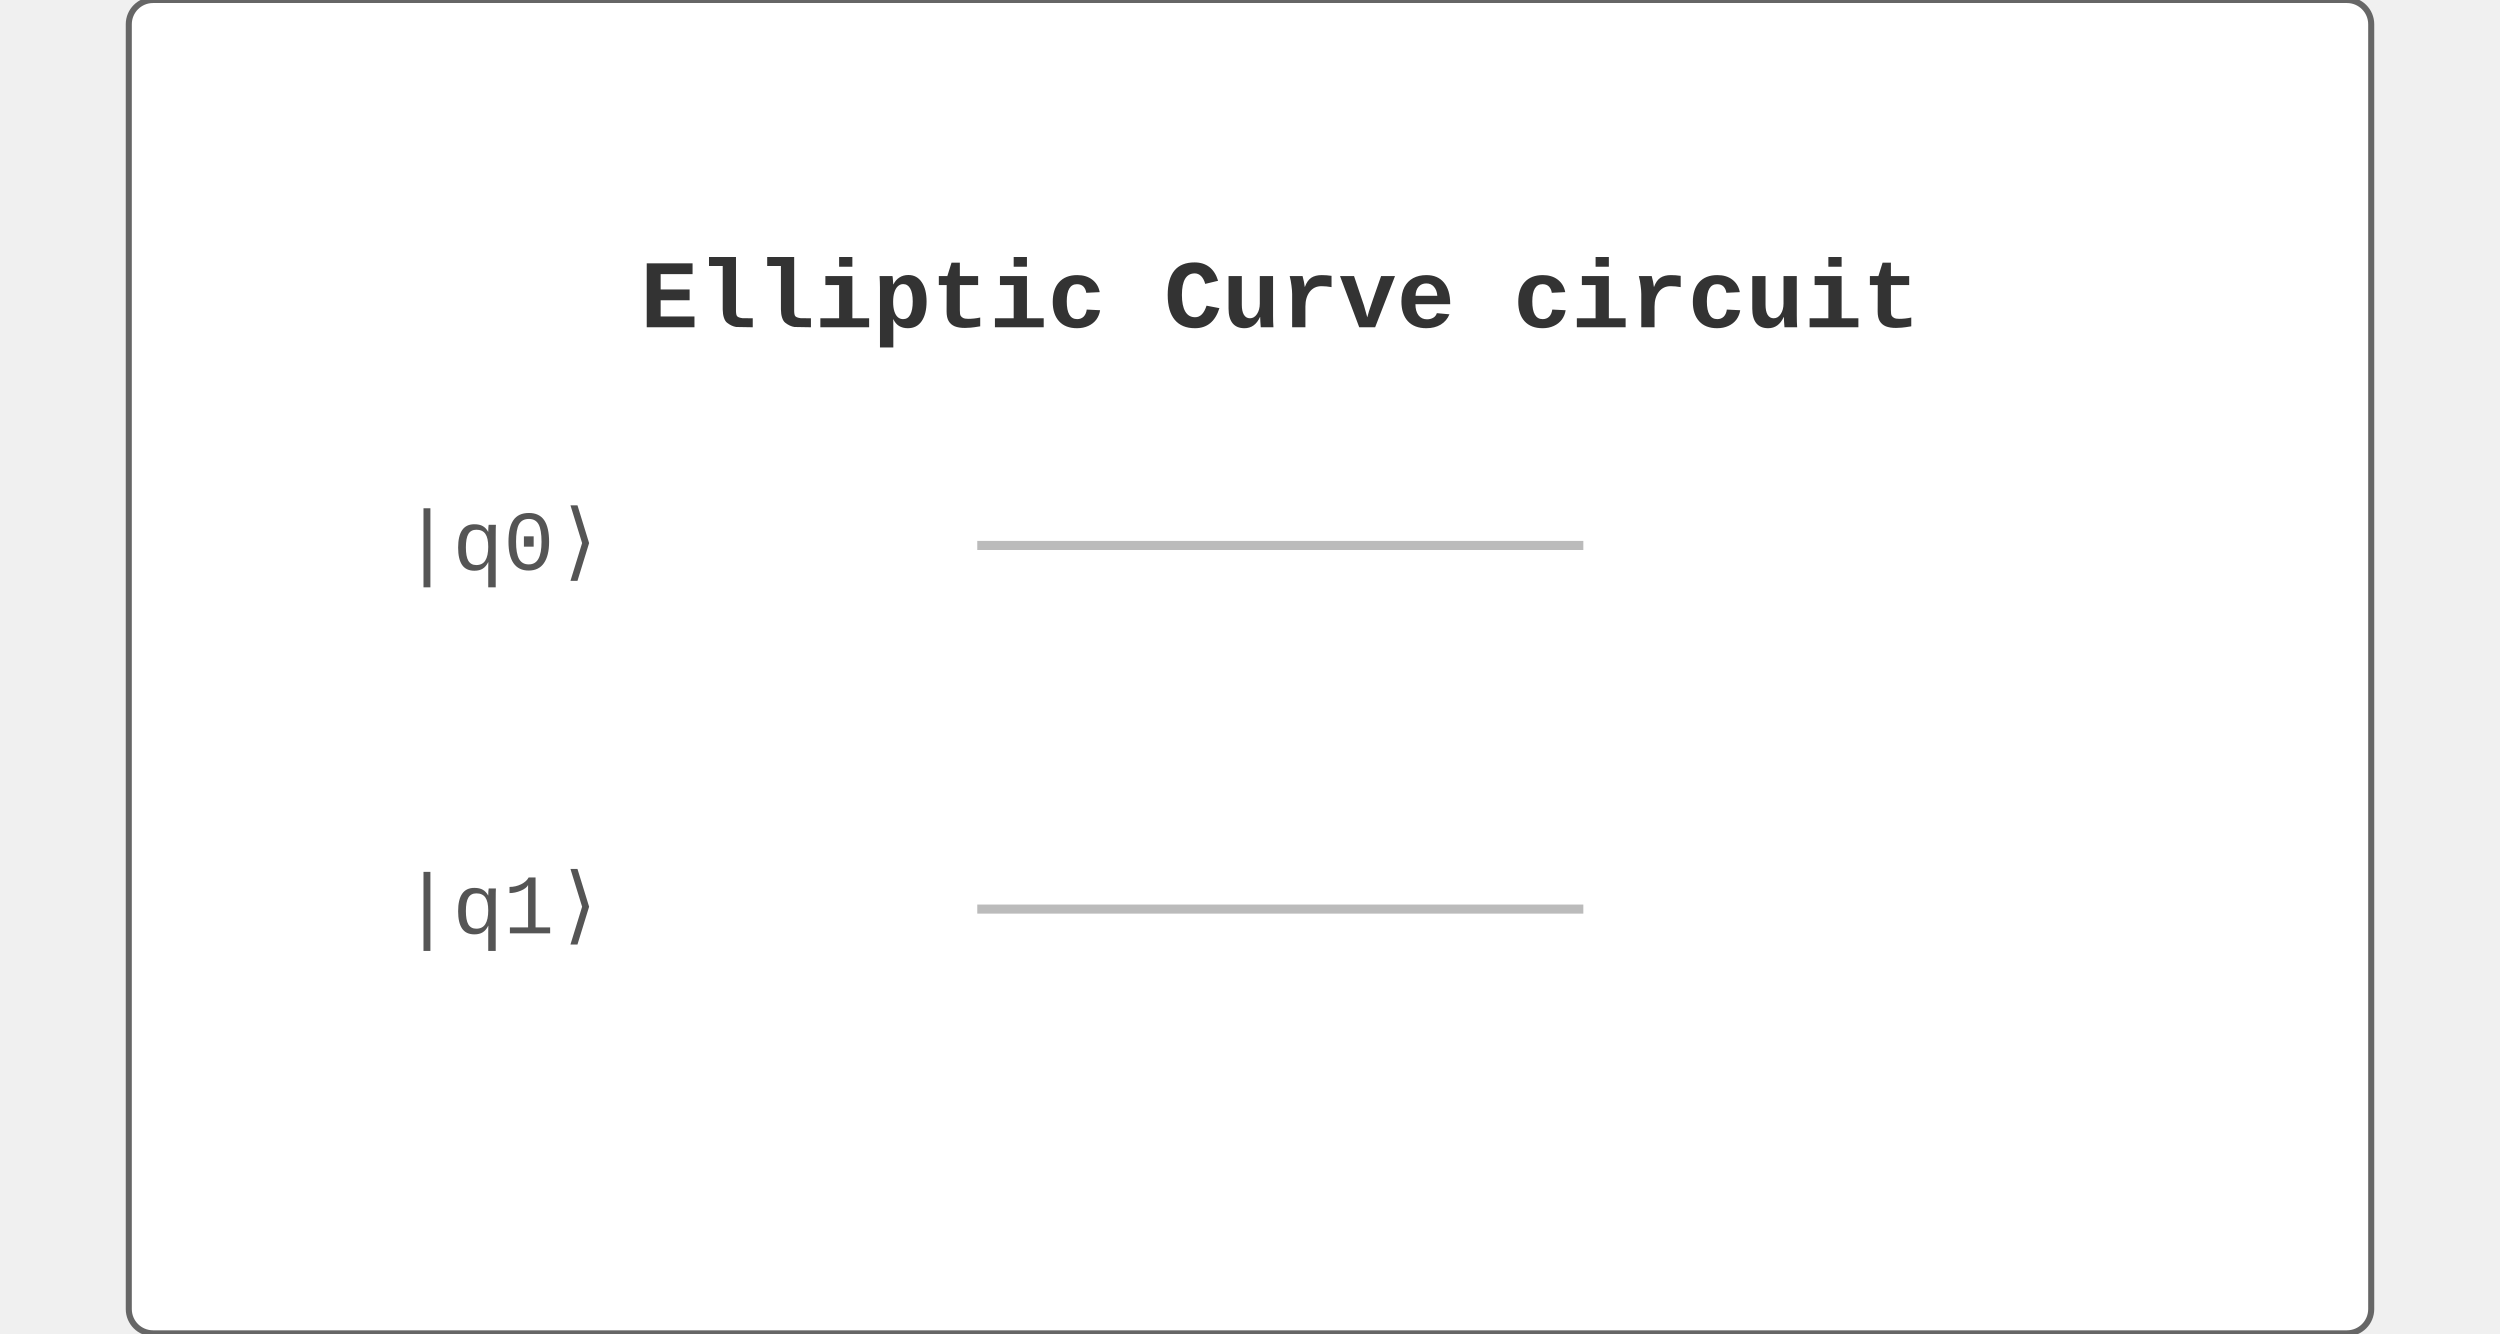
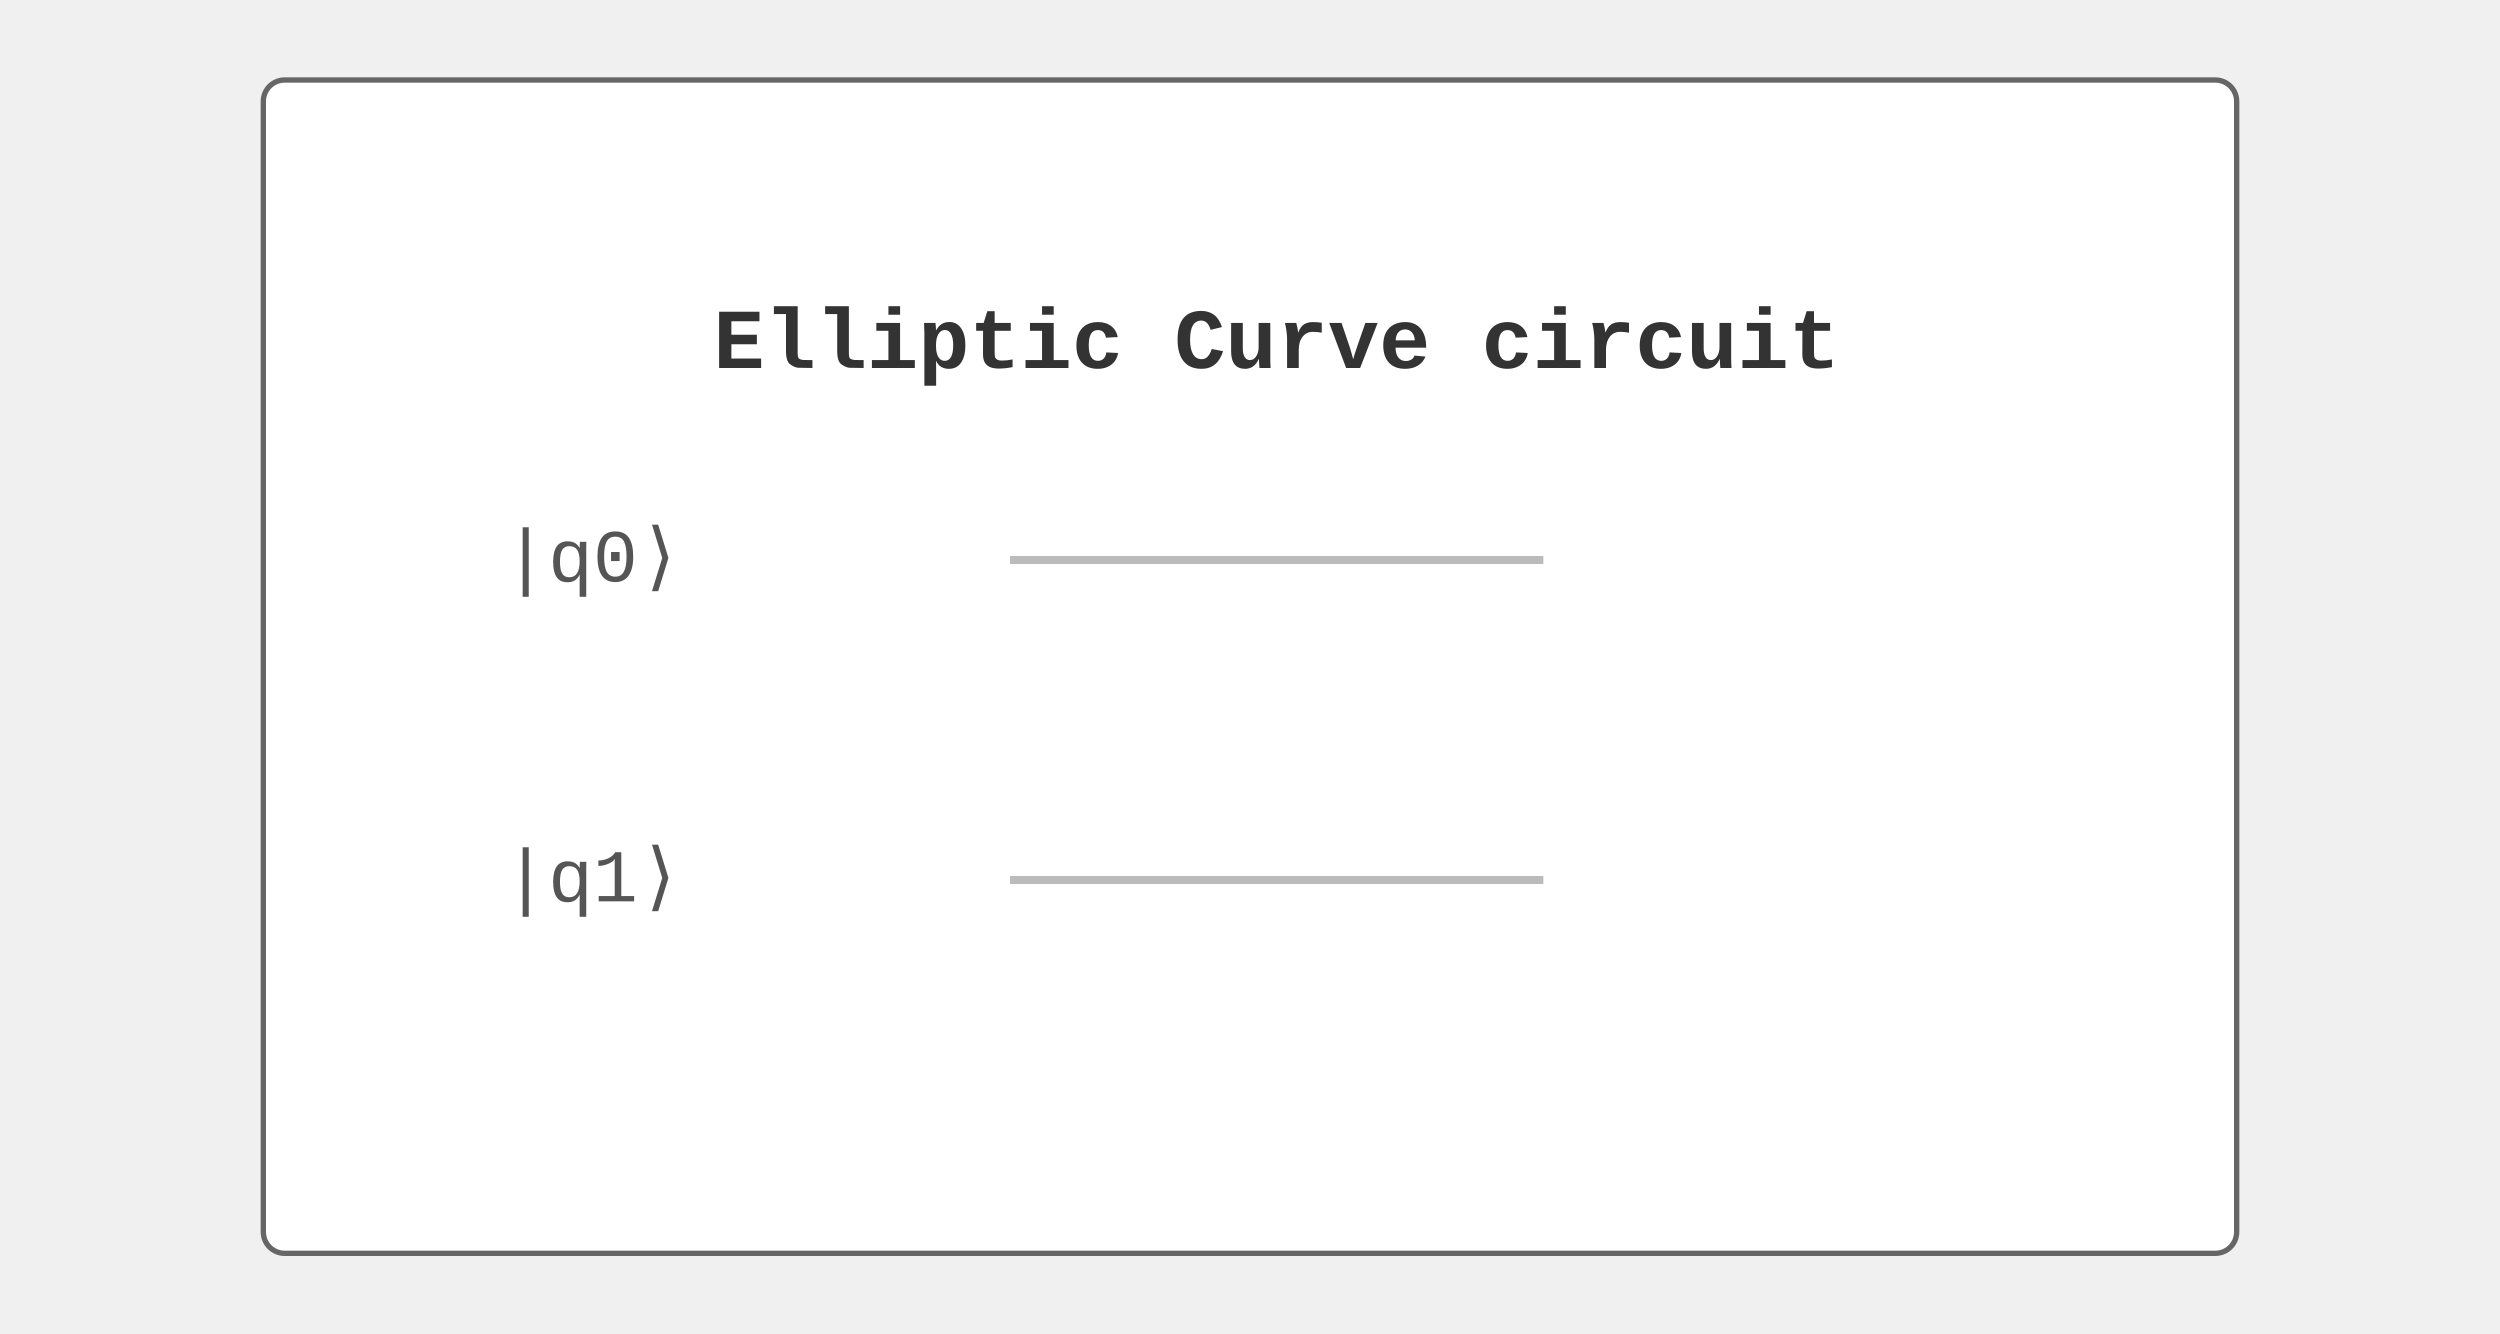
- <svg xmlns="http://www.w3.org/2000/svg" width="300" height="160" viewBox="-40.0 -30.0 370.0 220.0">
+ <svg xmlns="http://www.w3.org/2000/svg" width="300" height="160" viewBox="-55.0 -45.0 400.0 250.0">
  <rect x="-40.0" y="-30.0" width="370.0" height="220.0" fill="#fff" stroke="#666" stroke-width="1" rx="4" />
  <style>
    text { font-family: 'Consolas', 'Courier New', monospace; }
    .qubit-label { font-size: 14px; fill: #555; }
    .gate-label { font-size: 15px; fill: #222; font-weight: bold; }
    .annotation { font-size: 11px; fill: #888; }
    .wire { stroke: #bbb; stroke-width: 1.5; }
    .gate-box { fill: #fff; stroke: #333; stroke-width: 1.8; rx: 4; }
    .control-dot { fill: #333; }
    .target-circle { fill: #fff; stroke: #333; stroke-width: 1.8; }
    .target-plus { stroke: #333; stroke-width: 1.8; }
    .conn-line { stroke: #333; stroke-width: 1.8; }
    .title { font-size: 16px; fill: #333; font-weight: bold; }
    .measure-box { fill: #fff; stroke: #333; stroke-width: 1.8; }
  </style>
  <text x="150" y="24" text-anchor="middle" class="title">Elliptic Curve circuit</text>
  <text x="5" y="64" class="qubit-label">|q0⟩</text>
  <text x="5" y="124" class="qubit-label">|q1⟩</text>
  <line x1="100" y1="60" x2="200" y2="60" class="wire" />
  <line x1="100" y1="120" x2="200" y2="120" class="wire" />
</svg>
